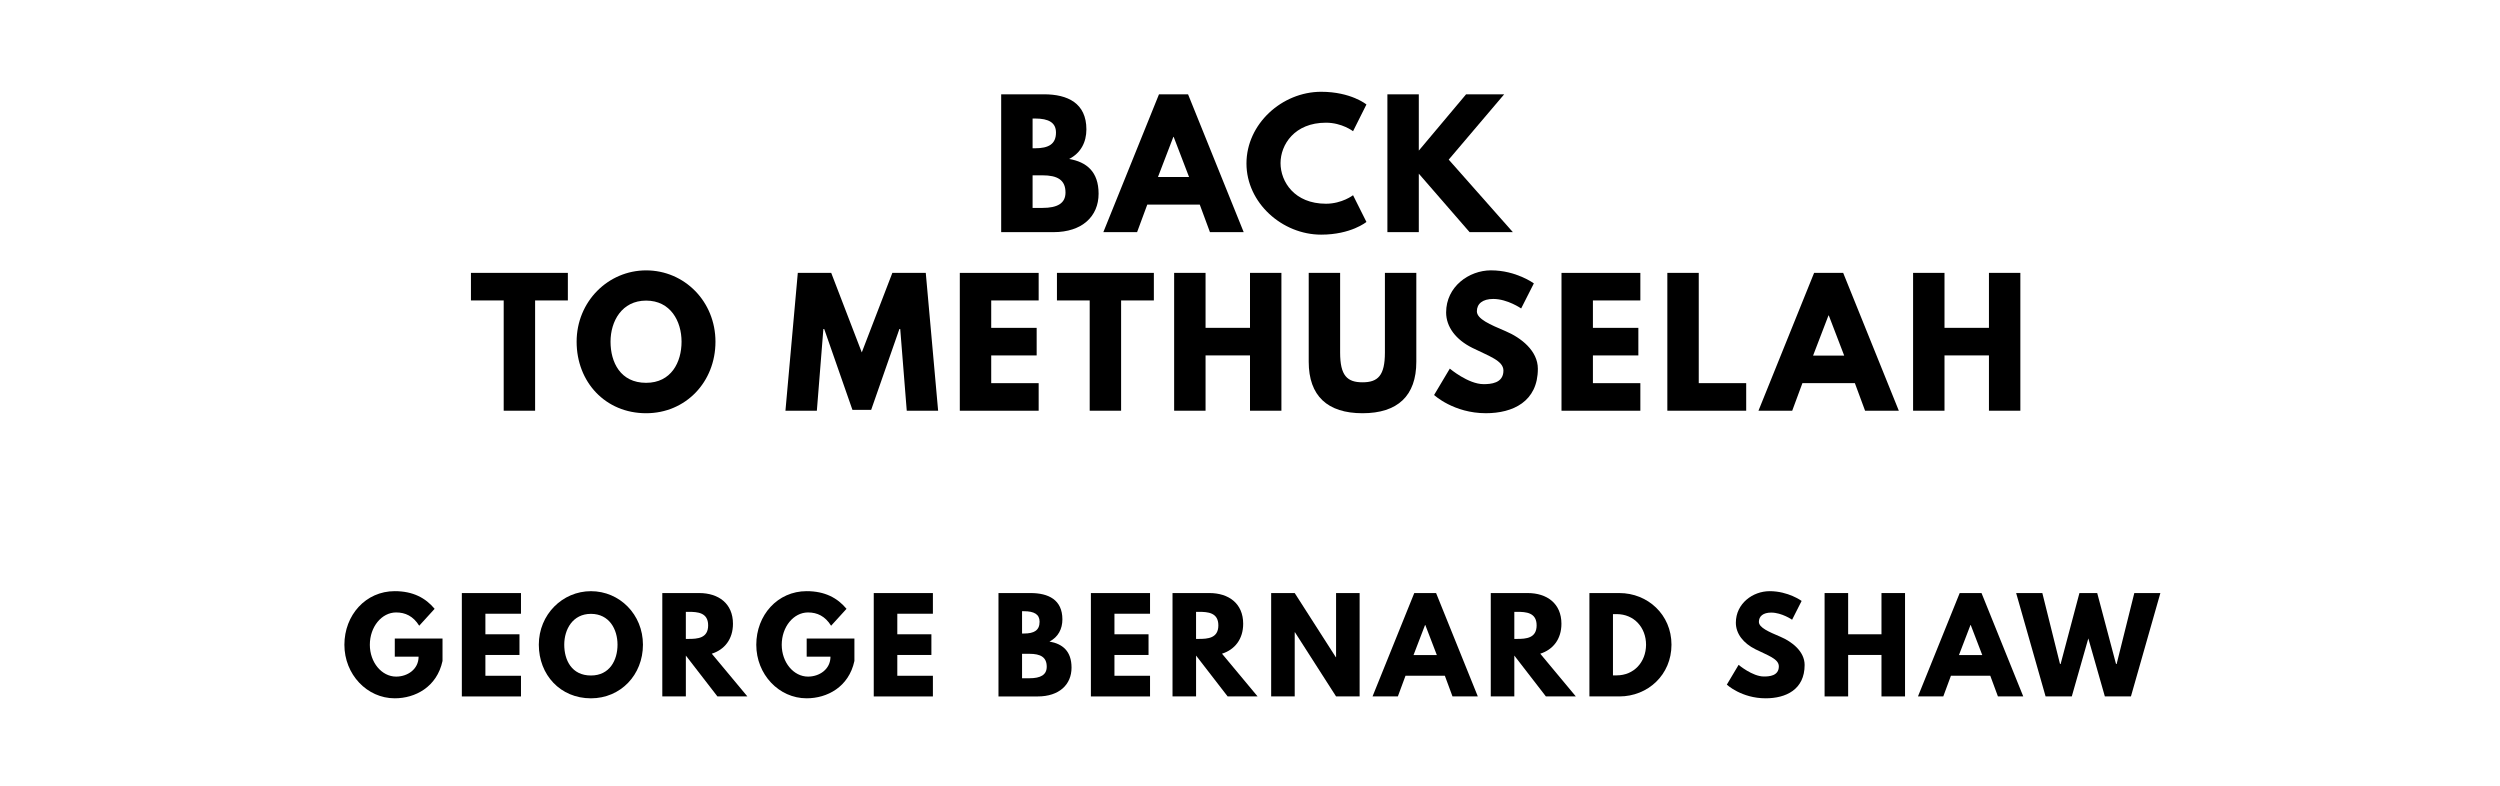
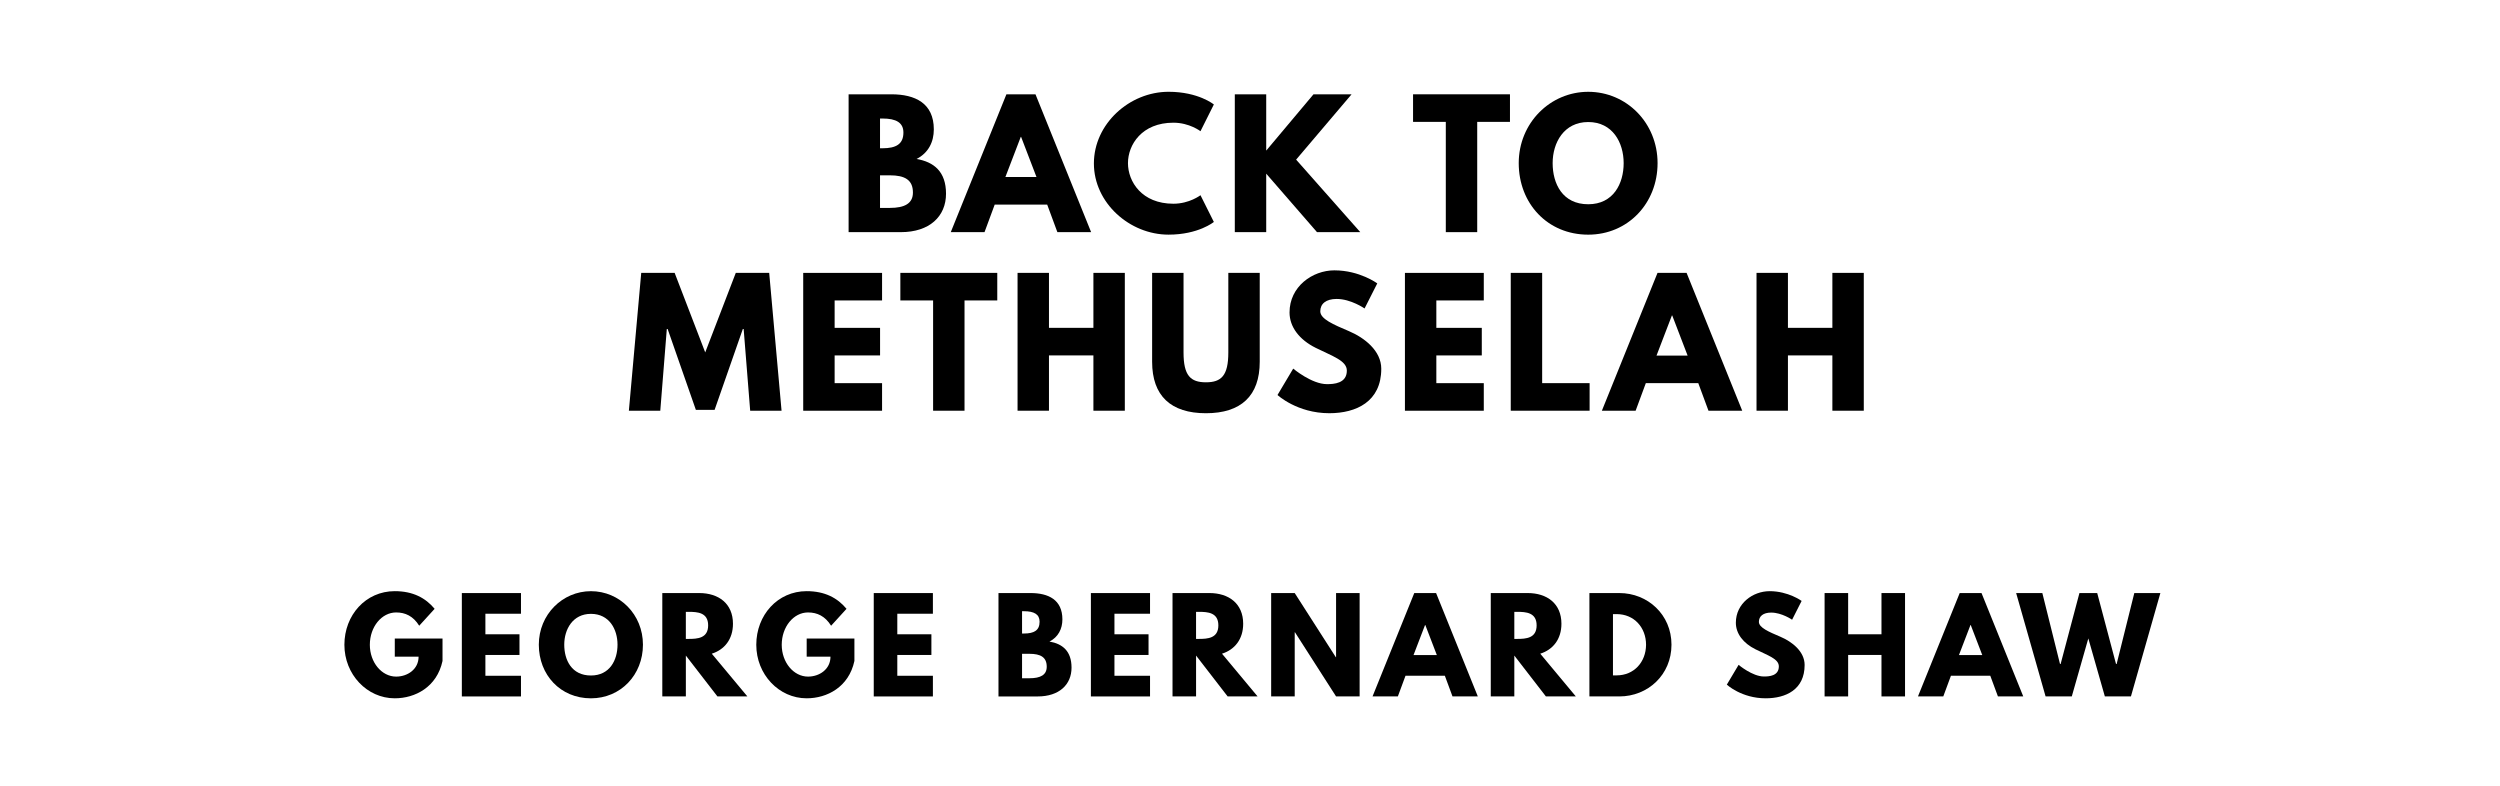
<svg xmlns="http://www.w3.org/2000/svg" version="1.1" viewBox="0 0 1400 440">
-   <g aria-label="BACK">
-     <path d="M560.66,52.81l23.95,0.00c13.29,0.00,23.77,4.96,23.77,19.65c0.00,7.11-3.09,13.19-9.64,16.56c9.64,1.68,16.47,7.02,16.47,19.46c0.00,12.73-9.26,21.52-25.26,21.52l-29.29,0.00l0.00-77.19z  M578.25,83.03l1.40,0.00c7.58,0.00,11.70-2.34,11.70-8.80c0.00-5.52-4.02-7.86-11.70-7.86l-1.40,0.00l0.00,16.65z  M578.25,116.43l5.52,0.00c8.33,0.00,12.91-2.53,12.91-8.61c0.00-7.11-4.58-9.64-12.91-9.64l-5.52,0.00l0.00,18.25z" />
-     <path d="M665.31,52.81l31.16,77.19l-18.90,0.00l-5.71-15.44l-29.38,0.00l-5.71,15.44l-18.90,0.00l31.16-77.19l16.28,0.00z  M665.87,99.12l-8.61-22.46l-0.19,0.00l-8.61,22.46l17.40,0.00z" />
-     <path d="M742.55,114.09c8.98,0.00,15.16-4.77,15.16-4.77l7.49,14.97s-8.61,7.11-25.36,7.11c-21.80,0.00-41.82-17.78-41.82-39.86c0.00-22.18,19.93-40.14,41.82-40.14c16.75,0.00,25.36,7.11,25.36,7.11l-7.49,14.97s-6.18-4.77-15.16-4.77c-17.68,0.00-25.45,12.35-25.45,22.64c0.00,10.39,7.77,22.74,25.45,22.74z" />
-     <path d="M847.20,130.00l-24.23,0.00l-28.44-32.75l0.00,32.75l-17.59,0.00l0.00-77.19l17.59,0.00l0.00,31.53l26.48-31.53l21.33,0.00l-31.06,36.58z" />
+   <g aria-label="BACK TO">
+     <path d="M475.22,52.81l23.95,0.00c13.29,0.00,23.77,4.96,23.77,19.65c0.00,7.11-3.09,13.19-9.64,16.56c9.64,1.68,16.47,7.02,16.47,19.46c0.00,12.73-9.26,21.52-25.26,21.52l-29.29,0.00l0.00-77.19z  M492.81,83.03l1.40,0.00c7.58,0.00,11.70-2.34,11.70-8.80c0.00-5.52-4.02-7.86-11.70-7.86l-1.40,0.00l0.00,16.65z  M492.81,116.43l5.52,0.00c8.33,0.00,12.91-2.53,12.91-8.61c0.00-7.11-4.58-9.64-12.91-9.64l-5.52,0.00l0.00,18.25z" />
+     <path d="M579.87,52.81l31.16,77.19l-18.90,0.00l-5.71-15.44l-29.38,0.00l-5.71,15.44l-18.90,0.00l31.16-77.19l16.28,0.00z  M580.43,99.12l-8.61-22.46l-0.19,0.00l-8.61,22.46l17.40,0.00z" />
+     <path d="M657.11,114.09c8.98,0.00,15.16-4.77,15.16-4.77l7.49,14.97s-8.61,7.11-25.36,7.11c-21.80,0.00-41.82-17.78-41.82-39.86c0.00-22.18,19.93-40.14,41.82-40.14c16.75,0.00,25.36,7.11,25.36,7.11l-7.49,14.97s-6.18-4.77-15.16-4.77c-17.68,0.00-25.45,12.35-25.45,22.64c0.00,10.39,7.77,22.74,25.45,22.74z" />
+     <path d="M761.75,130.00l-24.23,0.00l-28.44-32.75l0.00,32.75l-17.59,0.00l0.00-77.19l17.59,0.00l0.00,31.53l26.48-31.53l21.33,0.00l-31.06,36.58z" />
+     <path d="M791.31,68.25l0.00-15.44l54.27,0.00l0.00,15.44l-18.34,0.00l0.00,61.75l-17.59,0.00l0.00-61.75l-18.34,0.00z" />
+     <path d="M850.49,91.36c0.00-22.55,17.68-39.95,38.92-39.95c21.43,0.00,38.83,17.40,38.83,39.95s-16.65,40.05-38.83,40.05c-22.83,0.00-38.92-17.50-38.92-40.05z  M869.48,91.36c0.00,11.51,5.52,23.02,19.93,23.02c14.04,0.00,19.84-11.51,19.84-23.02s-6.18-23.02-19.84-23.02c-13.57,0.00-19.93,11.51-19.93,23.02z" />
  </g>
-   <g aria-label="TO METHUSELAH">
-     <path d="M263.73,168.25l0.00-15.44l54.27,0.00l0.00,15.44l-18.34,0.00l0.00,61.75l-17.59,0.00l0.00-61.75l-18.34,0.00z" />
-     <path d="M322.91,191.36c0.00-22.55,17.68-39.95,38.92-39.95c21.43,0.00,38.83,17.40,38.83,39.95s-16.65,40.05-38.83,40.05c-22.83,0.00-38.92-17.50-38.92-40.05z  M341.90,191.36c0.00,11.51,5.52,23.02,19.93,23.02c14.04,0.00,19.84-11.51,19.84-23.02s-6.18-23.02-19.84-23.02c-13.57,0.00-19.93,11.51-19.93,23.02z" />
-     <path d="M507.78,230.00l-3.65-45.75l-0.47,0.00l-15.81,45.29l-10.48,0.00l-15.81-45.29l-0.47,0.00l-3.65,45.75l-17.59,0.00l6.92-77.19l18.71,0.00l17.12,44.54l17.12-44.54l18.71,0.00l6.92,77.19l-17.59,0.00z" />
-     <path d="M581.65,152.81l0.00,15.44l-26.57,0.00l0.00,15.35l25.45,0.00l0.00,15.44l-25.45,0.00l0.00,15.53l26.57,0.00l0.00,15.44l-44.16,0.00l0.00-77.19l44.16,0.00z" />
-     <path d="M591.89,168.25l0.00-15.44l54.27,0.00l0.00,15.44l-18.34,0.00l0.00,61.75l-17.59,0.00l0.00-61.75l-18.34,0.00z" />
-     <path d="M675.11,199.03l0.00,30.97l-17.59,0.00l0.00-77.19l17.59,0.00l0.00,30.78l24.89,0.00l0.00-30.78l17.59,0.00l0.00,77.19l-17.59,0.00l0.00-30.97l-24.89,0.00z" />
-     <path d="M793.14,152.81l0.00,49.78c0.00,19.09-10.48,28.82-30.13,28.82s-30.13-9.73-30.13-28.82l0.00-49.78l17.59,0.00l0.00,44.63c0.00,12.91,3.93,16.65,12.54,16.65s12.54-3.74,12.54-16.65l0.00-44.63l17.59,0.00z" />
-     <path d="M835.01,151.40c14.04,0.00,23.95,7.30,23.95,7.30l-7.11,14.04s-7.67-5.33-15.63-5.33c-5.99,0.00-9.17,2.71-9.17,6.92c0.00,4.30,7.30,7.39,16.09,11.13c8.61,3.65,18.06,10.95,18.06,21.05c0.00,18.43-14.04,24.89-29.10,24.89c-18.06,0.00-29.01-10.20-29.01-10.20l8.80-14.78s10.29,8.70,18.90,8.70c3.84,0.00,11.13-0.37,11.13-7.58c0.00-5.61-8.23-8.14-17.40-12.73c-9.26-4.58-14.69-11.79-14.69-19.84c0.00-14.41,12.73-23.58,25.17-23.58z" />
-     <path d="M918.60,152.81l0.00,15.44l-26.57,0.00l0.00,15.35l25.45,0.00l0.00,15.44l-25.45,0.00l0.00,15.53l26.57,0.00l0.00,15.44l-44.16,0.00l0.00-77.19l44.16,0.00z" />
-     <path d="M951.30,152.81l0.00,61.75l26.57,0.00l0.00,15.44l-44.16,0.00l0.00-77.19l17.59,0.00z" />
-     <path d="M1032.18,152.81l31.16,77.19l-18.90,0.00l-5.71-15.44l-29.38,0.00l-5.71,15.44l-18.90,0.00l31.16-77.19l16.28,0.00z  M1032.74,199.12l-8.61-22.46l-0.19,0.00l-8.61,22.46l17.40,0.00z" />
-     <path d="M1088.92,199.03l0.00,30.97l-17.59,0.00l0.00-77.19l17.59,0.00l0.00,30.78l24.89,0.00l0.00-30.78l17.59,0.00l0.00,77.19l-17.59,0.00l0.00-30.97l-24.89,0.00z" />
+   <g aria-label="METHUSELAH">
+     <path d="M420.10,230.00l-3.65-45.75l-0.47,0.00l-15.81,45.29l-10.48,0.00l-15.81-45.29l-0.47,0.00l-3.65,45.75l-17.59,0.00l6.92-77.19l18.71,0.00l17.12,44.54l17.12-44.54l18.71,0.00l6.92,77.19l-17.59,0.00z" />
+     <path d="M493.96,152.81l0.00,15.44l-26.57,0.00l0.00,15.35l25.45,0.00l0.00,15.44l-25.45,0.00l0.00,15.53l26.57,0.00l0.00,15.44l-44.16,0.00l0.00-77.19l44.16,0.00z" />
+     <path d="M504.20,168.25l0.00-15.44l54.27,0.00l0.00,15.44l-18.34,0.00l0.00,61.75l-17.59,0.00l0.00-61.75l-18.34,0.00z" />
+     <path d="M587.42,199.03l0.00,30.97l-17.59,0.00l0.00-77.19l17.59,0.00l0.00,30.78l24.89,0.00l0.00-30.78l17.59,0.00l0.00,77.19l-17.59,0.00l0.00-30.97l-24.89,0.00z" />
+     <path d="M705.45,152.81l0.00,49.78c0.00,19.09-10.48,28.82-30.13,28.82s-30.13-9.73-30.13-28.82l0.00-49.78l17.59,0.00l0.00,44.63c0.00,12.91,3.93,16.65,12.54,16.65s12.54-3.74,12.54-16.65l0.00-44.63l17.59,0.00z" />
+     <path d="M747.32,151.40c14.04,0.00,23.95,7.30,23.95,7.30l-7.11,14.04s-7.67-5.33-15.63-5.33c-5.99,0.00-9.17,2.71-9.17,6.92c0.00,4.30,7.30,7.39,16.09,11.13c8.61,3.65,18.06,10.95,18.06,21.05c0.00,18.43-14.04,24.89-29.10,24.89c-18.06,0.00-29.01-10.20-29.01-10.20l8.80-14.78s10.29,8.70,18.90,8.70c3.84,0.00,11.13-0.37,11.13-7.58c0.00-5.61-8.23-8.14-17.40-12.73c-9.26-4.58-14.69-11.79-14.69-19.84c0.00-14.41,12.73-23.58,25.17-23.58z" />
+     <path d="M830.92,152.81l0.00,15.44l-26.57,0.00l0.00,15.35l25.45,0.00l0.00,15.44l-25.45,0.00l0.00,15.53l26.57,0.00l0.00,15.44l-44.16,0.00l0.00-77.19l44.16,0.00z" />
+     <path d="M863.61,152.81l0.00,61.75l26.57,0.00l0.00,15.44l-44.16,0.00l0.00-77.19l17.59,0.00z" />
+     <path d="M944.49,152.81l31.16,77.19l-18.90,0.00l-5.71-15.44l-29.38,0.00l-5.71,15.44l-18.90,0.00l31.16-77.19l16.28,0.00z  M945.06,199.12l-8.61-22.46l-0.19,0.00l-8.61,22.46l17.40,0.00z" />
+     <path d="M1001.24,199.03l0.00,30.97l-17.59,0.00l0.00-77.19l17.59,0.00l0.00,30.78l24.89,0.00l0.00-30.78l17.59,0.00l0.00,77.19l-17.59,0.00l0.00-30.97l-24.89,0.00z" />
  </g>
  <g aria-label="GEORGE BERNARD SHAW">
    <path d="M247.81,357.58l0.00,12.56c-3.16,14.67-15.37,20.91-26.74,20.91c-15.58,0.00-28.21-13.40-28.21-29.96c0.00-16.63,11.93-30.04,28.21-30.04c10.18,0.00,17.26,3.79,22.32,9.89l-8.63,9.47c-3.37-5.40-7.79-7.44-12.91-7.44c-8.14,0.00-14.74,8.07-14.74,18.11c0.00,9.82,6.60,17.82,14.74,17.82c6.32,0.00,12.56-4.07,12.56-11.16l-13.33,0.00l0.00-10.18l26.74,0.00z" />
    <path d="M291.75,332.11l0.00,11.58l-19.93,0.00l0.00,11.51l19.09,0.00l0.00,11.58l-19.09,0.00l0.00,11.65l19.93,0.00l0.00,11.58l-33.12,0.00l0.00-57.89l33.12,0.00z" />
    <path d="M301.74,361.02c0.00-16.91,13.26-29.96,29.19-29.96c16.07,0.00,29.12,13.05,29.12,29.96s-12.49,30.04-29.12,30.04c-17.12,0.00-29.19-13.12-29.19-30.04z  M315.98,361.02c0.00,8.63,4.14,17.26,14.95,17.26c10.53,0.00,14.88-8.63,14.88-17.26s-4.63-17.26-14.88-17.26c-10.18,0.00-14.95,8.63-14.95,17.26z" />
    <path d="M370.88,332.11l20.70,0.00c10.74,0.00,18.88,5.82,18.88,17.19c0.00,8.70-4.77,14.53-11.86,16.77l19.93,23.93l-16.77,0.00l-17.68-22.88l0.00,22.88l-13.19,0.00l0.00-57.89z  M384.07,357.79l1.54,0.00c4.98,0.00,10.95-0.35,10.95-7.58s-5.96-7.58-10.95-7.58l-1.54,0.00l0.00,15.16z" />
    <path d="M478.47,357.58l0.00,12.56c-3.16,14.67-15.37,20.91-26.74,20.91c-15.58,0.00-28.21-13.40-28.21-29.96c0.00-16.63,11.93-30.04,28.21-30.04c10.18,0.00,17.26,3.79,22.32,9.89l-8.63,9.47c-3.37-5.40-7.79-7.44-12.91-7.44c-8.14,0.00-14.74,8.07-14.74,18.11c0.00,9.82,6.60,17.82,14.74,17.82c6.32,0.00,12.56-4.07,12.56-11.16l-13.33,0.00l0.00-10.18l26.74,0.00z" />
    <path d="M522.42,332.11l0.00,11.58l-19.93,0.00l0.00,11.51l19.09,0.00l0.00,11.58l-19.09,0.00l0.00,11.65l19.93,0.00l0.00,11.58l-33.12,0.00l0.00-57.89l33.12,0.00z" />
    <path d="M559.16,332.11l17.96,0.00c9.96,0.00,17.82,3.72,17.82,14.74c0.00,5.33-2.32,9.89-7.23,12.42c7.23,1.26,12.35,5.26,12.35,14.60c0.00,9.54-6.95,16.14-18.95,16.14l-21.96,0.00l0.00-57.89z  M572.35,354.77l1.05,0.00c5.68,0.00,8.77-1.75,8.77-6.60c0.00-4.14-3.02-5.89-8.77-5.89l-1.05,0.00l0.00,12.49z  M572.35,379.82l4.14,0.00c6.25,0.00,9.68-1.89,9.68-6.46c0.00-5.33-3.44-7.23-9.68-7.23l-4.14,0.00l0.00,13.68z" />
    <path d="M644.02,332.11l0.00,11.58l-19.93,0.00l0.00,11.51l19.09,0.00l0.00,11.58l-19.09,0.00l0.00,11.65l19.93,0.00l0.00,11.58l-33.12,0.00l0.00-57.89l33.12,0.00z" />
    <path d="M656.60,332.11l20.70,0.00c10.74,0.00,18.88,5.82,18.88,17.19c0.00,8.70-4.77,14.53-11.86,16.77l19.93,23.93l-16.77,0.00l-17.68-22.88l0.00,22.88l-13.19,0.00l0.00-57.89z  M669.79,357.79l1.54,0.00c4.98,0.00,10.95-0.35,10.95-7.58s-5.96-7.58-10.95-7.58l-1.54,0.00l0.00,15.16z" />
    <path d="M725.04,354.07l0.00,35.93l-13.19,0.00l0.00-57.89l13.19,0.00l23.02,35.93l0.14,0.00l0.00-35.93l13.19,0.00l0.00,57.89l-13.19,0.00l-23.02-35.93l-0.14,0.00z" />
    <path d="M804.21,332.11l23.37,57.89l-14.18,0.00l-4.28-11.58l-22.04,0.00l-4.28,11.58l-14.18,0.00l23.37-57.89l12.21,0.00z  M804.63,366.84l-6.46-16.84l-0.14,0.00l-6.46,16.84l13.05,0.00z" />
    <path d="M834.82,332.11l20.70,0.00c10.74,0.00,18.88,5.82,18.88,17.19c0.00,8.70-4.77,14.53-11.86,16.77l19.93,23.93l-16.77,0.00l-17.68-22.88l0.00,22.88l-13.19,0.00l0.00-57.89z  M848.02,357.79l1.54,0.00c4.98,0.00,10.95-0.35,10.95-7.58s-5.96-7.58-10.95-7.58l-1.54,0.00l0.00,15.16z" />
    <path d="M890.07,332.11l16.77,0.00c15.86,0.00,29.19,12.07,29.19,28.91c0.00,16.91-13.26,28.98-29.19,28.98l-16.77,0.00l0.00-57.89z  M903.26,378.21l2.04,0.00c9.75,0.00,16.42-7.44,16.49-17.12c0.00-9.68-6.67-17.19-16.49-17.19l-2.04,0.00l0.00,34.32z" />
    <path d="M990.95,331.05c10.53,0.00,17.96,5.47,17.96,5.47l-5.33,10.53s-5.75-4.00-11.72-4.00c-4.49,0.00-6.88,2.04-6.88,5.19c0.00,3.23,5.47,5.54,12.07,8.35c6.46,2.74,13.54,8.21,13.54,15.79c0.00,13.82-10.53,18.67-21.82,18.67c-13.54,0.00-21.75-7.65-21.75-7.65l6.60-11.09s7.72,6.53,14.18,6.53c2.88,0.00,8.35-0.28,8.35-5.68c0.00-4.21-6.18-6.11-13.05-9.54c-6.95-3.44-11.02-8.84-11.02-14.88c0.00-10.81,9.54-17.68,18.88-17.68z" />
    <path d="M1034.96,366.77l0.00,23.23l-13.19,0.00l0.00-57.89l13.19,0.00l0.00,23.09l18.67,0.00l0.00-23.09l13.19,0.00l0.00,57.89l-13.19,0.00l0.00-23.23l-18.67,0.00z" />
    <path d="M1109.65,332.11l23.37,57.89l-14.18,0.00l-4.28-11.58l-22.04,0.00l-4.28,11.58l-14.18,0.00l23.37-57.89l12.21,0.00z  M1110.07,366.84l-6.46-16.84l-0.14,0.00l-6.46,16.84l13.05,0.00z" />
    <path d="M1178.72,390.00l-9.26-32.49l-9.26,32.49l-14.67,0.00l-16.49-57.89l14.67,0.00l9.89,39.72l0.35,0.00l10.53-39.72l9.96,0.00l10.53,39.72l0.35,0.00l9.89-39.72l14.60,0.00l-16.49,57.89l-14.60,0.00z" />
  </g>
</svg>
